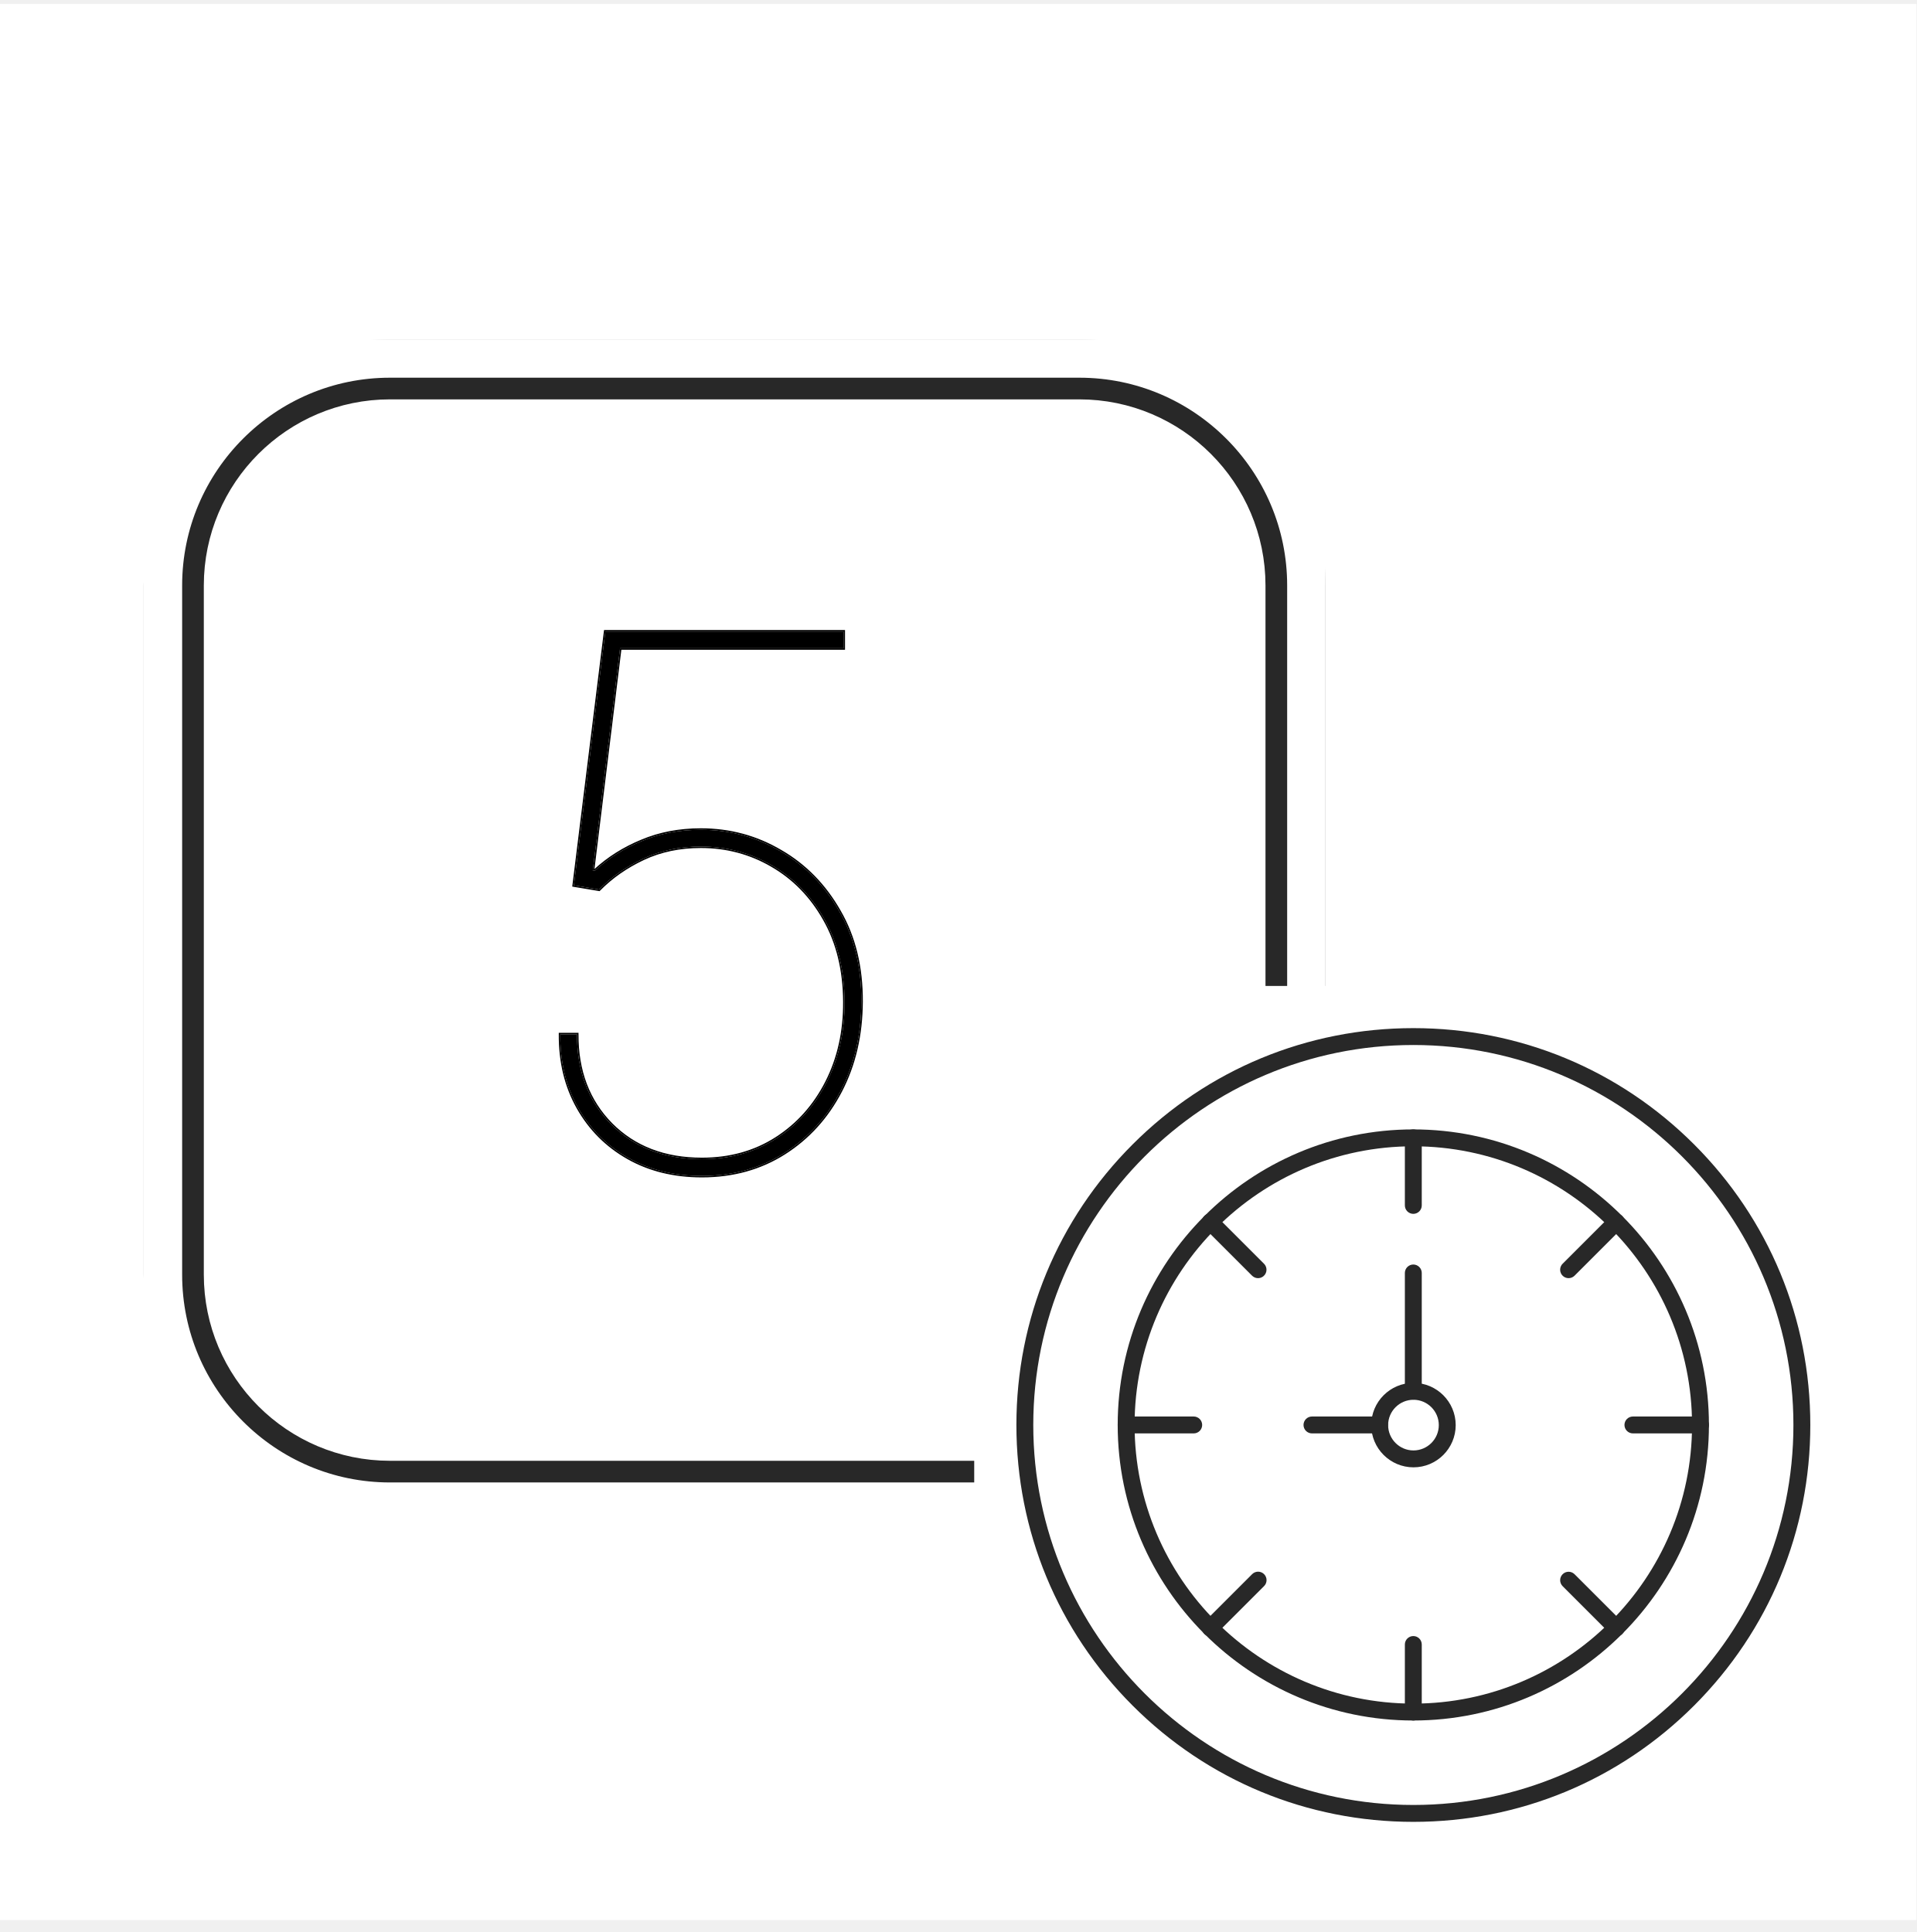
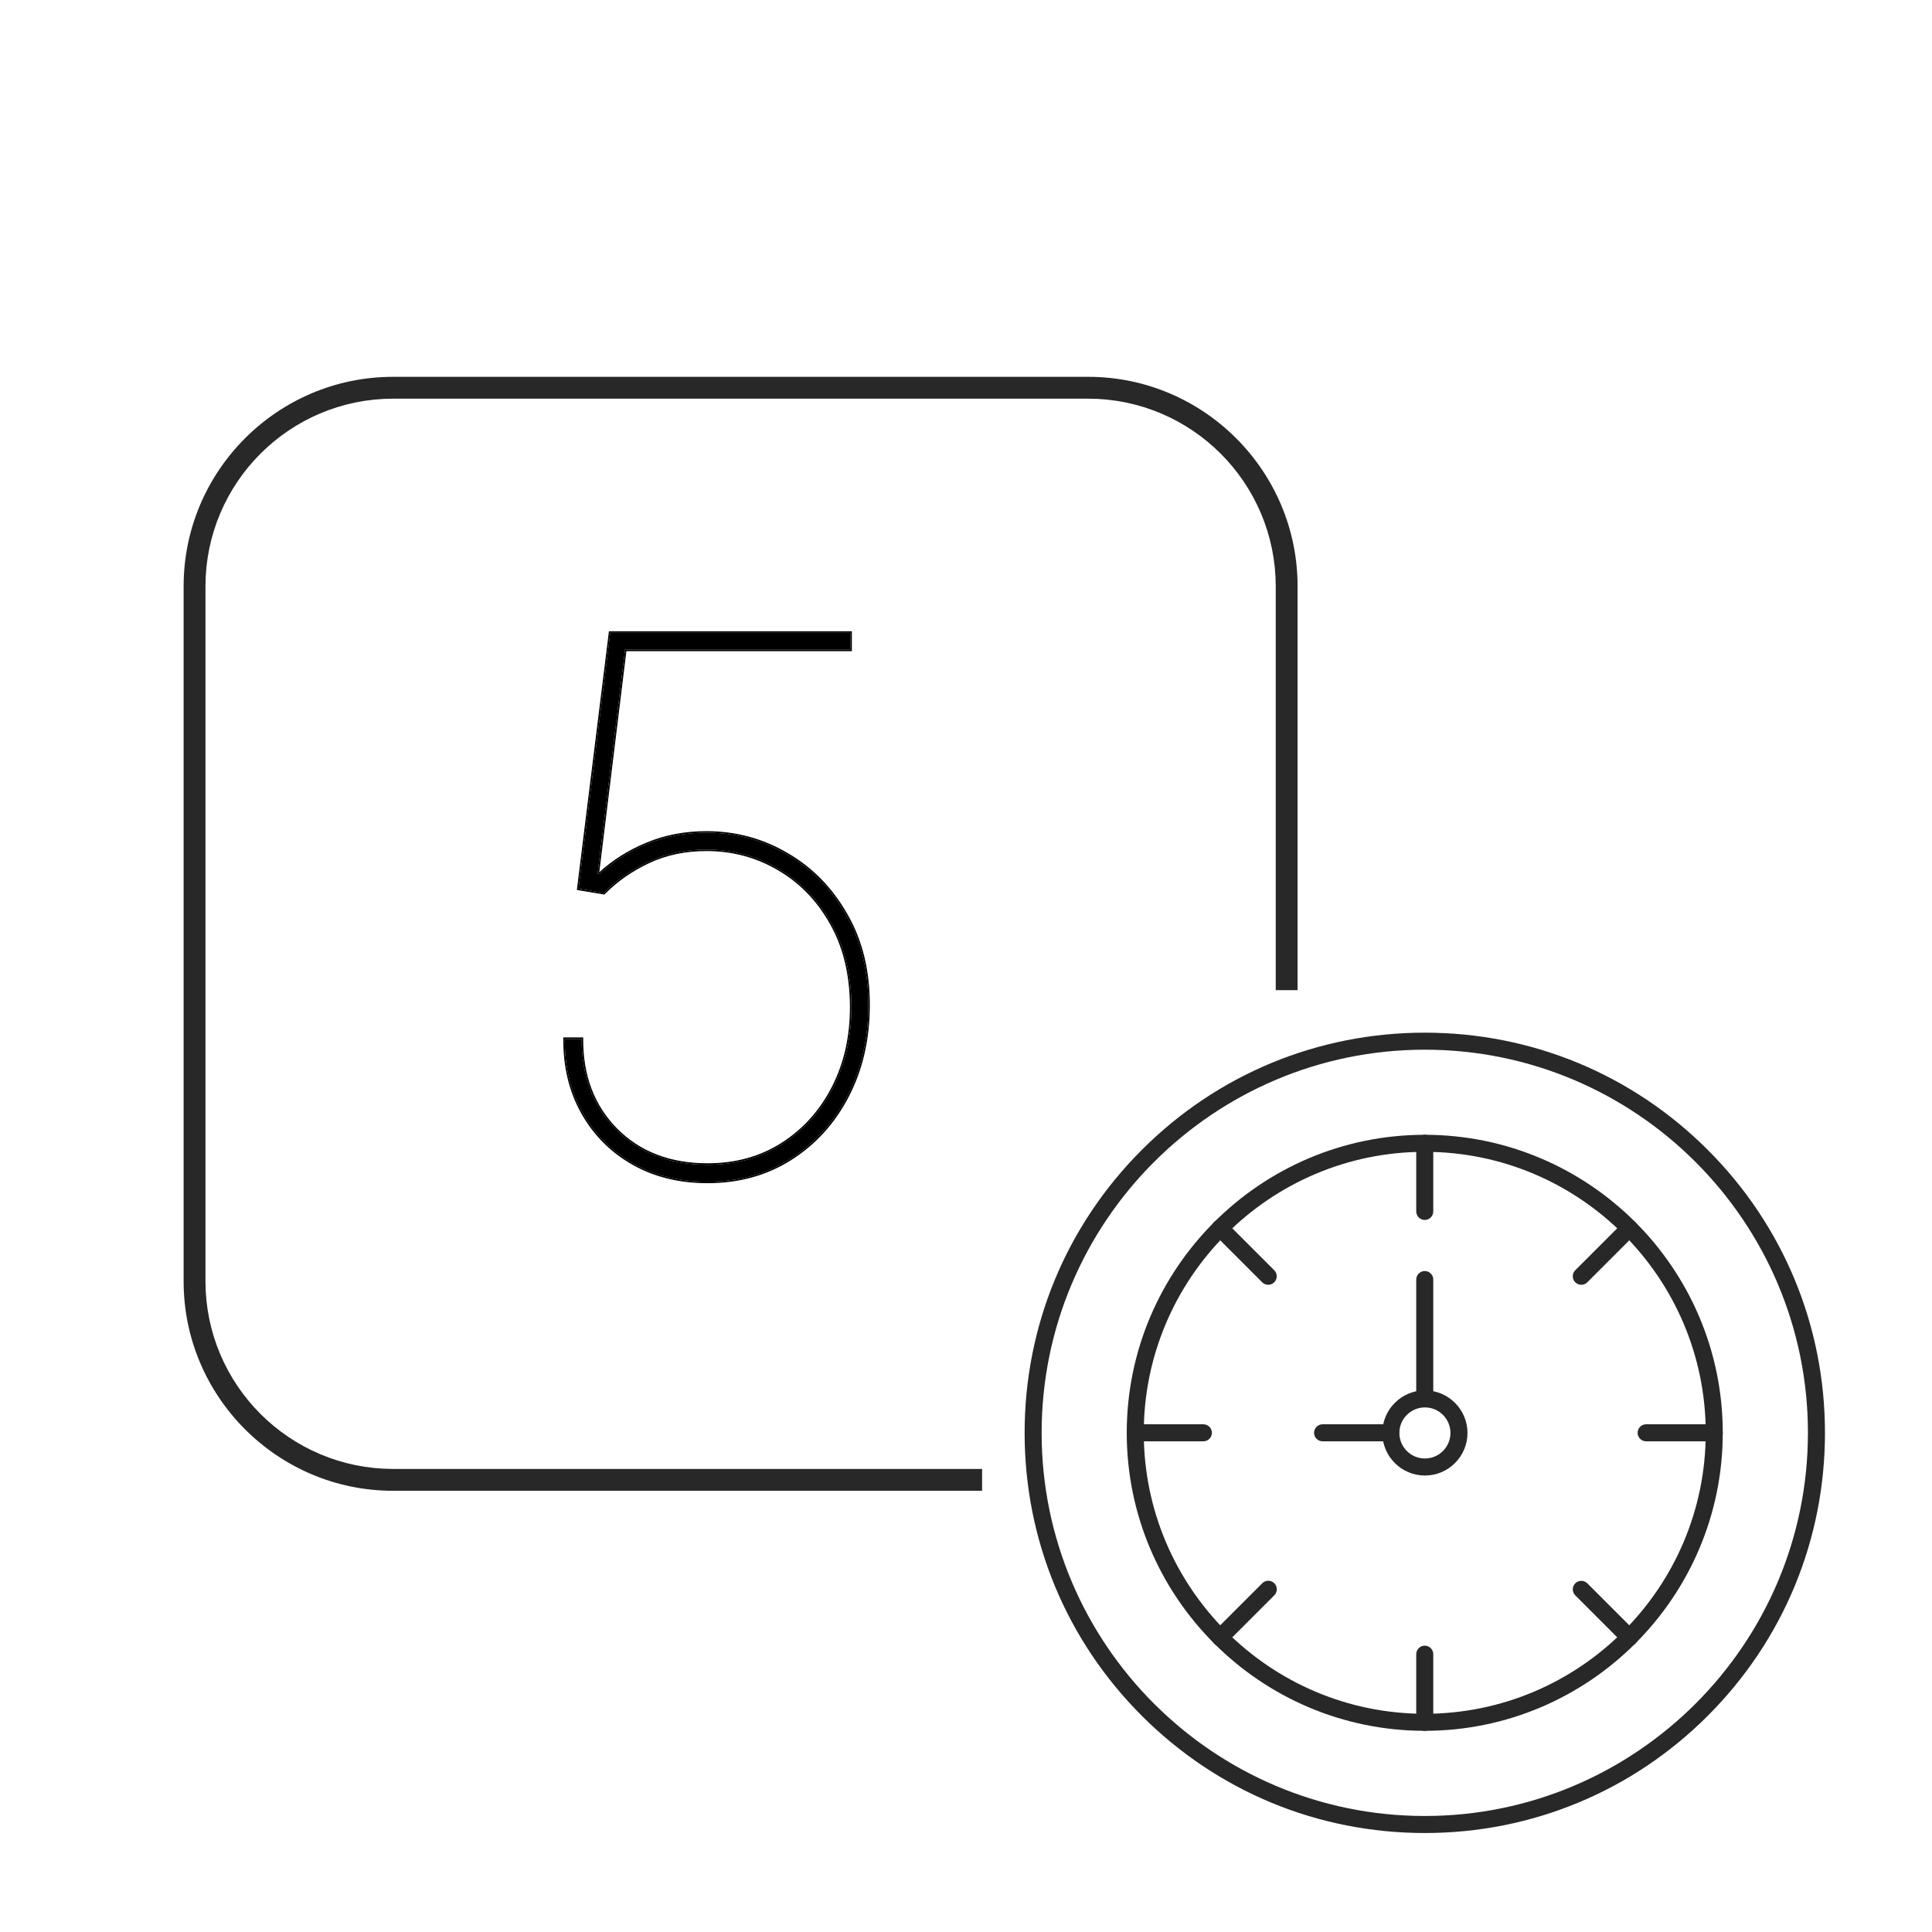
- <svg xmlns="http://www.w3.org/2000/svg" width="120" height="121" viewBox="0 0 120 121" fill="none">
-   <rect width="120" height="120" transform="translate(0 0.25)" fill="white" />
-   <g clip-path="url(#clip0_9649_26672)">
-     <path d="M83 79.833V36.667C83 28.166 76.084 21.25 67.583 21.25H24.417C15.916 21.25 9 28.166 9 36.667V79.833C9 88.334 15.916 95.25 24.417 95.25H67.583C76.084 95.25 83 88.334 83 79.833ZM67.583 27.417C72.683 27.417 76.833 31.567 76.833 36.667V79.833C76.833 84.933 72.683 89.083 67.583 89.083H24.417C19.317 89.083 15.167 84.933 15.167 79.833V36.667C15.167 31.567 19.317 27.417 24.417 27.417H67.583Z" fill="#282828" stroke="white" stroke-width="4.81" />
-     <mask id="path-2-outside-1_9649_26672" maskUnits="userSpaceOnUse" x="34.203" y="39.188" width="20" height="35" fill="black">
-       <rect fill="white" x="34.203" y="39.188" width="20" height="35" />
-       <path d="M43.948 73.647C42.207 73.647 40.669 73.27 39.333 72.514C37.997 71.759 36.952 70.713 36.196 69.377C35.441 68.041 35.068 66.508 35.079 64.778H36.13C36.119 67.078 36.831 68.956 38.265 70.412C39.711 71.868 41.605 72.596 43.948 72.596C45.711 72.596 47.266 72.164 48.613 71.299C49.959 70.434 51.011 69.257 51.766 67.768C52.522 66.278 52.894 64.603 52.883 62.742C52.872 60.749 52.45 59.025 51.618 57.568C50.797 56.112 49.702 54.99 48.333 54.201C46.976 53.413 45.492 53.019 43.883 53.019C42.558 53.019 41.359 53.271 40.286 53.774C39.213 54.278 38.287 54.924 37.51 55.712L35.933 55.45L37.904 39.551H52.817V40.602H38.824L37.116 54.53H37.247C38.09 53.752 39.07 53.134 40.187 52.674C41.304 52.203 42.536 51.968 43.883 51.968C45.689 51.968 47.353 52.417 48.875 53.315C50.408 54.201 51.635 55.455 52.554 57.075C53.485 58.685 53.945 60.574 53.934 62.742C53.923 64.822 53.49 66.684 52.636 68.326C51.782 69.968 50.605 71.266 49.105 72.219C47.605 73.171 45.886 73.647 43.948 73.647Z" />
-     </mask>
-     <path d="M43.948 73.647C42.207 73.647 40.669 73.27 39.333 72.514C37.997 71.759 36.952 70.713 36.196 69.377C35.441 68.041 35.068 66.508 35.079 64.778H36.13C36.119 67.078 36.831 68.956 38.265 70.412C39.711 71.868 41.605 72.596 43.948 72.596C45.711 72.596 47.266 72.164 48.613 71.299C49.959 70.434 51.011 69.257 51.766 67.768C52.522 66.278 52.894 64.603 52.883 62.742C52.872 60.749 52.45 59.025 51.618 57.568C50.797 56.112 49.702 54.99 48.333 54.201C46.976 53.413 45.492 53.019 43.883 53.019C42.558 53.019 41.359 53.271 40.286 53.774C39.213 54.278 38.287 54.924 37.51 55.712L35.933 55.45L37.904 39.551H52.817V40.602H38.824L37.116 54.53H37.247C38.09 53.752 39.07 53.134 40.187 52.674C41.304 52.203 42.536 51.968 43.883 51.968C45.689 51.968 47.353 52.417 48.875 53.315C50.408 54.201 51.635 55.455 52.554 57.075C53.485 58.685 53.945 60.574 53.934 62.742C53.923 64.822 53.49 66.684 52.636 68.326C51.782 69.968 50.605 71.266 49.105 72.219C47.605 73.171 45.886 73.647 43.948 73.647Z" fill="black" />
-     <path d="M39.333 72.514L39.288 72.595L39.333 72.514ZM36.196 69.377L36.115 69.423L36.196 69.377ZM35.079 64.778V64.686H34.987L34.987 64.778L35.079 64.778ZM36.13 64.778L36.223 64.779L36.223 64.686H36.13V64.778ZM38.265 70.412L38.2 70.477L38.2 70.477L38.265 70.412ZM48.613 71.299L48.563 71.221L48.613 71.299ZM52.883 62.742L52.79 62.742V62.742L52.883 62.742ZM51.618 57.568L51.538 57.614L51.538 57.614L51.618 57.568ZM48.333 54.201L48.287 54.281L48.287 54.282L48.333 54.201ZM40.286 53.774L40.246 53.691L40.286 53.774ZM37.51 55.712L37.495 55.804L37.542 55.812L37.576 55.777L37.51 55.712ZM35.933 55.45L35.841 55.438L35.831 55.526L35.918 55.541L35.933 55.45ZM37.904 39.551V39.459H37.822L37.812 39.54L37.904 39.551ZM52.817 39.551H52.91V39.459H52.817V39.551ZM52.817 40.602V40.695H52.91V40.602H52.817ZM38.824 40.602V40.51H38.742L38.732 40.591L38.824 40.602ZM37.116 54.53L37.024 54.519L37.011 54.622H37.116V54.53ZM37.247 54.53V54.622H37.283L37.31 54.598L37.247 54.53ZM40.187 52.674L40.222 52.76L40.223 52.759L40.187 52.674ZM48.875 53.315L48.828 53.394L48.829 53.395L48.875 53.315ZM52.554 57.076L52.474 57.121L52.474 57.122L52.554 57.076ZM53.934 62.742L54.026 62.742V62.742L53.934 62.742ZM49.105 72.219L49.155 72.297L49.105 72.219ZM43.948 73.555C42.221 73.555 40.699 73.18 39.379 72.434L39.288 72.595C40.639 73.359 42.193 73.74 43.948 73.74V73.555ZM39.379 72.434C38.057 71.686 37.024 70.653 36.276 69.332L36.115 69.423C36.879 70.773 37.937 71.831 39.288 72.595L39.379 72.434ZM36.276 69.332C35.53 68.012 35.161 66.495 35.172 64.779L34.987 64.778C34.976 66.522 35.351 68.071 36.115 69.423L36.276 69.332ZM35.079 64.871H36.13V64.686H35.079V64.871ZM36.038 64.778C36.027 67.098 36.746 69.001 38.2 70.477L38.331 70.347C36.916 68.91 36.212 67.057 36.223 64.779L36.038 64.778ZM38.2 70.477C39.665 71.953 41.584 72.689 43.948 72.689V72.504C41.626 72.504 39.757 71.783 38.331 70.347L38.2 70.477ZM43.948 72.689C45.727 72.689 47.299 72.252 48.663 71.377L48.563 71.221C47.232 72.075 45.695 72.504 43.948 72.504V72.689ZM48.663 71.377C50.024 70.502 51.086 69.312 51.849 67.809L51.684 67.726C50.935 69.201 49.895 70.365 48.563 71.221L48.663 71.377ZM51.849 67.809C52.611 66.306 52.986 64.616 52.975 62.741L52.79 62.742C52.801 64.591 52.432 66.251 51.684 67.726L51.849 67.809ZM52.975 62.741C52.964 60.736 52.54 58.995 51.699 57.522L51.538 57.614C52.361 59.054 52.779 60.763 52.79 62.742L52.975 62.741ZM51.699 57.523C50.87 56.053 49.763 54.918 48.38 54.121L48.287 54.282C49.641 55.061 50.724 56.171 51.538 57.614L51.699 57.523ZM48.38 54.121C47.008 53.325 45.508 52.926 43.883 52.926V53.111C45.476 53.111 46.944 53.501 48.287 54.281L48.38 54.121ZM43.883 52.926C42.546 52.926 41.333 53.181 40.246 53.691L40.325 53.858C41.384 53.361 42.57 53.111 43.883 53.111V52.926ZM40.246 53.691C39.164 54.199 38.23 54.851 37.444 55.647L37.576 55.777C38.345 54.997 39.261 54.357 40.325 53.858L40.246 53.691ZM37.525 55.621L35.948 55.358L35.918 55.541L37.495 55.804L37.525 55.621ZM36.025 55.461L37.996 39.562L37.812 39.54L35.841 55.438L36.025 55.461ZM37.904 39.644H52.817V39.459H37.904V39.644ZM52.725 39.551V40.602H52.91V39.551H52.725ZM52.817 40.51H38.824V40.695H52.817V40.51ZM38.732 40.591L37.024 54.519L37.208 54.541L38.916 40.614L38.732 40.591ZM37.116 54.622H37.247V54.437H37.116V54.622ZM37.31 54.598C38.145 53.828 39.115 53.215 40.222 52.759L40.152 52.588C39.025 53.052 38.036 53.677 37.184 54.462L37.31 54.598ZM40.223 52.759C41.327 52.294 42.547 52.06 43.883 52.06V51.875C42.525 51.875 41.281 52.113 40.151 52.589L40.223 52.759ZM43.883 52.06C45.673 52.06 47.321 52.505 48.828 53.394L48.922 53.235C47.386 52.328 45.705 51.875 43.883 51.875V52.06ZM48.829 53.395C50.347 54.273 51.562 55.514 52.474 57.121L52.635 57.03C51.707 55.396 50.47 54.13 48.922 53.234L48.829 53.395ZM52.474 57.122C53.395 58.715 53.852 60.587 53.841 62.741L54.026 62.742C54.038 60.561 53.575 58.655 52.634 57.029L52.474 57.122ZM53.841 62.741C53.831 64.809 53.401 66.656 52.554 68.283L52.718 68.369C53.58 66.712 54.015 64.835 54.026 62.742L53.841 62.741ZM52.554 68.283C51.708 69.912 50.541 71.197 49.056 72.14L49.155 72.297C50.669 71.335 51.857 70.025 52.718 68.369L52.554 68.283ZM49.056 72.14C47.572 73.083 45.87 73.555 43.948 73.555V73.74C45.902 73.74 47.639 73.259 49.155 72.297L49.056 72.14Z" fill="black" mask="url(#path-2-outside-1_9649_26672)" />
-   </g>
-   <rect width="55" height="55" transform="translate(61 61.75)" fill="white" />
-   <path d="M88.496 114.102C81.857 114.102 75.615 111.517 70.921 106.822C66.226 102.127 63.641 95.886 63.641 89.246C63.641 82.607 66.226 76.365 70.921 71.671C75.615 66.976 81.857 64.391 88.496 64.391C95.136 64.391 101.377 66.976 106.072 71.671C110.767 76.365 113.352 82.607 113.352 89.246C113.352 95.886 110.767 102.127 106.072 106.822C101.377 111.517 95.136 114.102 88.496 114.102ZM88.496 65.448C75.374 65.448 64.698 76.124 64.698 89.246C64.698 102.369 75.374 113.044 88.496 113.044C101.619 113.044 112.294 102.369 112.294 89.246C112.294 76.124 101.619 65.448 88.496 65.448Z" fill="#282828" />
-   <path d="M88.494 107.754C78.288 107.754 69.984 99.45 69.984 89.244C69.984 79.038 78.288 70.734 88.494 70.734C98.7 70.734 107.004 79.038 107.004 89.244C107.004 99.45 98.7 107.754 88.494 107.754ZM88.494 71.792C78.871 71.792 71.042 79.621 71.042 89.244C71.042 98.867 78.871 106.696 88.494 106.696C98.117 106.696 105.946 98.867 105.946 89.244C105.946 79.621 98.117 71.792 88.494 71.792Z" fill="#282828" />
-   <path d="M88.504 91.898C87.046 91.898 85.859 90.712 85.859 89.254C85.859 87.796 87.046 86.609 88.504 86.609C89.962 86.609 91.148 87.796 91.148 89.254C91.148 90.712 89.962 91.898 88.504 91.898ZM88.504 87.667C87.629 87.667 86.917 88.379 86.917 89.254C86.917 90.128 87.629 90.84 88.504 90.84C89.378 90.84 90.09 90.128 90.09 89.254C90.09 88.379 89.378 87.667 88.504 87.667Z" fill="#282828" />
-   <path d="M88.494 87.657C88.354 87.657 88.219 87.602 88.12 87.503C88.021 87.403 87.965 87.269 87.965 87.129V79.725C87.965 79.585 88.021 79.45 88.12 79.351C88.219 79.252 88.354 79.196 88.494 79.196C88.634 79.196 88.769 79.252 88.868 79.351C88.967 79.45 89.023 79.585 89.023 79.725V87.129C89.023 87.269 88.967 87.403 88.868 87.503C88.769 87.602 88.634 87.657 88.494 87.657ZM86.379 89.773H82.148C82.008 89.773 81.873 89.717 81.774 89.618C81.675 89.519 81.619 89.384 81.619 89.244C81.619 89.104 81.675 88.969 81.774 88.87C81.873 88.771 82.008 88.715 82.148 88.715H86.379C86.519 88.715 86.653 88.771 86.753 88.87C86.852 88.969 86.907 89.104 86.907 89.244C86.907 89.384 86.852 89.519 86.753 89.618C86.653 89.717 86.519 89.773 86.379 89.773ZM88.494 76.023C88.354 76.023 88.219 75.967 88.12 75.868C88.021 75.769 87.965 75.634 87.965 75.494V71.263C87.965 71.123 88.021 70.988 88.12 70.889C88.219 70.79 88.354 70.734 88.494 70.734C88.634 70.734 88.769 70.79 88.868 70.889C88.967 70.988 89.023 71.123 89.023 71.263V75.494C89.023 75.634 88.967 75.769 88.868 75.868C88.769 75.967 88.634 76.023 88.494 76.023ZM88.494 107.754C88.354 107.754 88.219 107.698 88.12 107.599C88.021 107.5 87.965 107.365 87.965 107.225V102.994C87.965 102.702 88.202 102.465 88.494 102.465C88.786 102.465 89.023 102.702 89.023 102.994V107.225C89.023 107.365 88.967 107.5 88.868 107.599C88.769 107.698 88.634 107.754 88.494 107.754ZM98.217 80.05C98.112 80.05 98.01 80.019 97.923 79.961C97.836 79.903 97.768 79.82 97.728 79.724C97.688 79.627 97.678 79.521 97.698 79.418C97.719 79.316 97.769 79.221 97.843 79.147L100.834 76.156C100.934 76.059 101.068 76.005 101.207 76.006C101.346 76.007 101.479 76.062 101.578 76.16C101.676 76.259 101.732 76.392 101.732 76.531C101.733 76.67 101.679 76.804 101.582 76.904L98.591 79.895C98.542 79.944 98.483 79.983 98.419 80.01C98.355 80.037 98.286 80.05 98.217 80.05ZM75.78 102.487C75.675 102.487 75.573 102.456 75.486 102.398C75.399 102.34 75.331 102.258 75.291 102.161C75.251 102.064 75.24 101.958 75.261 101.855C75.281 101.753 75.332 101.658 75.406 101.584L78.397 98.593C78.446 98.543 78.504 98.503 78.569 98.475C78.633 98.448 78.703 98.434 78.773 98.433C78.843 98.433 78.912 98.446 78.977 98.473C79.041 98.499 79.1 98.538 79.15 98.588C79.199 98.638 79.239 98.696 79.265 98.761C79.292 98.826 79.305 98.895 79.305 98.965C79.304 99.035 79.29 99.105 79.263 99.169C79.235 99.233 79.195 99.292 79.145 99.341L76.154 102.332C76.105 102.381 76.046 102.42 75.982 102.447C75.918 102.474 75.849 102.487 75.78 102.487ZM106.475 89.773H102.244C101.952 89.773 101.715 89.536 101.715 89.244C101.715 88.952 101.952 88.715 102.244 88.715H106.475C106.767 88.715 107.004 88.952 107.004 89.244C107.004 89.536 106.767 89.773 106.475 89.773ZM74.744 89.773H70.513C70.373 89.773 70.238 89.717 70.139 89.618C70.04 89.519 69.984 89.384 69.984 89.244C69.984 89.104 70.04 88.969 70.139 88.87C70.238 88.771 70.373 88.715 70.513 88.715H74.744C74.884 88.715 75.019 88.771 75.118 88.87C75.217 88.969 75.273 89.104 75.273 89.244C75.273 89.384 75.217 89.519 75.118 89.618C75.019 89.717 74.884 89.773 74.744 89.773ZM101.208 102.487C101.139 102.487 101.07 102.474 101.006 102.447C100.942 102.42 100.883 102.381 100.834 102.332L97.843 99.341C97.794 99.291 97.755 99.233 97.728 99.169C97.702 99.105 97.688 99.036 97.688 98.967C97.688 98.897 97.702 98.829 97.728 98.764C97.755 98.7 97.794 98.642 97.843 98.593C97.892 98.544 97.95 98.505 98.014 98.478C98.079 98.452 98.147 98.438 98.217 98.438C98.286 98.438 98.355 98.452 98.419 98.478C98.483 98.505 98.541 98.544 98.591 98.593L101.582 101.584C101.631 101.633 101.67 101.692 101.697 101.756C101.723 101.82 101.737 101.889 101.737 101.958C101.737 102.028 101.723 102.097 101.697 102.161C101.67 102.225 101.631 102.283 101.582 102.332C101.533 102.381 101.475 102.42 101.411 102.447C101.347 102.474 101.278 102.487 101.208 102.487ZM78.771 80.05C78.702 80.05 78.633 80.037 78.569 80.01C78.505 79.983 78.446 79.944 78.397 79.895L75.406 76.904C75.356 76.855 75.317 76.796 75.29 76.732C75.263 76.668 75.249 76.599 75.249 76.529C75.249 76.46 75.263 76.391 75.289 76.326C75.316 76.262 75.355 76.203 75.404 76.154C75.453 76.105 75.512 76.066 75.576 76.039C75.641 76.013 75.71 75.999 75.779 75.999C75.849 75.999 75.918 76.013 75.982 76.04C76.046 76.067 76.105 76.106 76.154 76.156L79.145 79.147C79.219 79.221 79.269 79.316 79.29 79.418C79.31 79.521 79.3 79.627 79.26 79.724C79.22 79.82 79.152 79.903 79.065 79.961C78.978 80.019 78.876 80.05 78.771 80.05Z" fill="#282828" />
-   <defs>
-     <clipPath id="clip0_9649_26672">
-       <rect width="74" height="74" fill="white" transform="translate(9 21.25)" />
-     </clipPath>
-   </defs>
+ <svg xmlns="http://www.w3.org/2000/svg" width="120" height="120" viewBox="0 0 120 120" fill="none">
+   <rect width="120" height="120" fill="white" />
+   <path d="M83 79.583V36.417C83 27.916 76.084 21 67.583 21H24.417C15.916 21 9 27.916 9 36.417V79.583C9 88.084 15.916 95 24.417 95H67.583C76.084 95 83 88.084 83 79.583ZM67.583 27.167C72.683 27.167 76.833 31.317 76.833 36.417V79.583C76.833 84.683 72.683 88.833 67.583 88.833H24.417C19.317 88.833 15.167 84.683 15.167 79.583V36.417C15.167 31.317 19.317 27.167 24.417 27.167H67.583Z" fill="#282828" stroke="white" stroke-width="4.81" />
+   <mask id="path-2-outside-1_11833_27426" maskUnits="userSpaceOnUse" x="34.203" y="38.938" width="20" height="35" fill="black">
+     <rect fill="white" x="34.203" y="38.938" width="20" height="35" />
+     <path d="M43.948 73.397C42.207 73.397 40.669 73.02 39.333 72.264C37.997 71.509 36.952 70.463 36.196 69.127C35.441 67.791 35.068 66.258 35.079 64.528H36.13C36.119 66.828 36.831 68.706 38.265 70.162C39.711 71.618 41.605 72.346 43.948 72.346C45.711 72.346 47.266 71.914 48.613 71.049C49.959 70.184 51.011 69.007 51.766 67.518C52.522 66.028 52.894 64.353 52.883 62.492C52.872 60.499 52.45 58.775 51.618 57.318C50.797 55.862 49.702 54.74 48.333 53.951C46.976 53.163 45.492 52.769 43.883 52.769C42.558 52.769 41.359 53.021 40.286 53.524C39.213 54.028 38.287 54.674 37.51 55.462L35.933 55.2L37.904 39.301H52.817V40.352H38.824L37.116 54.28H37.247C38.09 53.502 39.07 52.884 40.187 52.424C41.304 51.953 42.536 51.718 43.883 51.718C45.689 51.718 47.353 52.167 48.875 53.065C50.408 53.951 51.635 55.205 52.554 56.825C53.485 58.435 53.945 60.324 53.934 62.492C53.923 64.572 53.49 66.434 52.636 68.076C51.782 69.718 50.605 71.016 49.105 71.969C47.605 72.921 45.886 73.397 43.948 73.397Z" />
+   </mask>
+   <path d="M43.948 73.397C42.207 73.397 40.669 73.02 39.333 72.264C37.997 71.509 36.952 70.463 36.196 69.127C35.441 67.791 35.068 66.258 35.079 64.528H36.13C36.119 66.828 36.831 68.706 38.265 70.162C39.711 71.618 41.605 72.346 43.948 72.346C45.711 72.346 47.266 71.914 48.613 71.049C49.959 70.184 51.011 69.007 51.766 67.518C52.522 66.028 52.894 64.353 52.883 62.492C52.872 60.499 52.45 58.775 51.618 57.318C50.797 55.862 49.702 54.74 48.333 53.951C46.976 53.163 45.492 52.769 43.883 52.769C42.558 52.769 41.359 53.021 40.286 53.524C39.213 54.028 38.287 54.674 37.51 55.462L35.933 55.2L37.904 39.301H52.817V40.352H38.824L37.116 54.28H37.247C38.09 53.502 39.07 52.884 40.187 52.424C41.304 51.953 42.536 51.718 43.883 51.718C45.689 51.718 47.353 52.167 48.875 53.065C50.408 53.951 51.635 55.205 52.554 56.825C53.485 58.435 53.945 60.324 53.934 62.492C53.923 64.572 53.49 66.434 52.636 68.076C51.782 69.718 50.605 71.016 49.105 71.969C47.605 72.921 45.886 73.397 43.948 73.397Z" fill="black" />
+   <path d="M39.333 72.264L39.288 72.345L39.288 72.345L39.333 72.264ZM36.196 69.127L36.115 69.173L36.115 69.173L36.196 69.127ZM35.079 64.528V64.436H34.987L34.987 64.528L35.079 64.528ZM36.13 64.528L36.223 64.529L36.223 64.436H36.13V64.528ZM38.265 70.162L38.2 70.227L38.2 70.227L38.265 70.162ZM48.613 71.049L48.563 70.971L48.563 70.971L48.613 71.049ZM52.883 62.492L52.79 62.492L52.79 62.492L52.883 62.492ZM51.618 57.318L51.538 57.364L51.538 57.364L51.618 57.318ZM48.333 53.951L48.287 54.031L48.287 54.032L48.333 53.951ZM40.286 53.524L40.246 53.441L40.246 53.441L40.286 53.524ZM37.51 55.462L37.495 55.554L37.542 55.562L37.576 55.527L37.51 55.462ZM35.933 55.2L35.841 55.188L35.831 55.276L35.918 55.291L35.933 55.2ZM37.904 39.301V39.209H37.822L37.812 39.29L37.904 39.301ZM52.817 39.301H52.91V39.209H52.817V39.301ZM52.817 40.352V40.445H52.91V40.352H52.817ZM38.824 40.352V40.26H38.742L38.732 40.341L38.824 40.352ZM37.116 54.28L37.024 54.269L37.011 54.372H37.116V54.28ZM37.247 54.28V54.372H37.283L37.31 54.348L37.247 54.28ZM40.187 52.424L40.222 52.51L40.223 52.509L40.187 52.424ZM48.875 53.065L48.828 53.144L48.829 53.145L48.875 53.065ZM52.554 56.825L52.474 56.871L52.474 56.872L52.554 56.825ZM53.934 62.492L54.026 62.492L54.026 62.492L53.934 62.492ZM49.105 71.969L49.155 72.047L49.155 72.047L49.105 71.969ZM43.948 73.305C42.221 73.305 40.699 72.93 39.379 72.184L39.288 72.345C40.639 73.109 42.193 73.49 43.948 73.49V73.305ZM39.379 72.184C38.057 71.436 37.024 70.403 36.276 69.082L36.115 69.173C36.879 70.523 37.937 71.581 39.288 72.345L39.379 72.184ZM36.276 69.082C35.53 67.762 35.161 66.245 35.172 64.529L34.987 64.528C34.976 66.272 35.351 67.821 36.115 69.173L36.276 69.082ZM35.079 64.621H36.13V64.436H35.079V64.621ZM36.038 64.528C36.027 66.848 36.746 68.751 38.2 70.227L38.331 70.097C36.916 68.66 36.212 66.807 36.223 64.529L36.038 64.528ZM38.2 70.227C39.665 71.703 41.584 72.439 43.948 72.439V72.254C41.626 72.254 39.757 71.533 38.331 70.097L38.2 70.227ZM43.948 72.439C45.727 72.439 47.299 72.002 48.663 71.127L48.563 70.971C47.232 71.825 45.695 72.254 43.948 72.254V72.439ZM48.663 71.127C50.024 70.252 51.086 69.062 51.849 67.559L51.684 67.476C50.935 68.951 49.895 70.115 48.563 70.971L48.663 71.127ZM51.849 67.559C52.611 66.056 52.986 64.366 52.975 62.491L52.79 62.492C52.801 64.341 52.432 66.001 51.684 67.476L51.849 67.559ZM52.975 62.491C52.964 60.486 52.54 58.745 51.699 57.272L51.538 57.364C52.361 58.804 52.779 60.513 52.79 62.492L52.975 62.491ZM51.699 57.273C50.87 55.803 49.763 54.668 48.38 53.871L48.287 54.032C49.641 54.811 50.724 55.921 51.538 57.364L51.699 57.273ZM48.38 53.871C47.008 53.075 45.508 52.676 43.883 52.676V52.861C45.476 52.861 46.944 53.251 48.287 54.031L48.38 53.871ZM43.883 52.676C42.546 52.676 41.333 52.931 40.246 53.441L40.325 53.608C41.384 53.111 42.57 52.861 43.883 52.861V52.676ZM40.246 53.441C39.164 53.949 38.23 54.601 37.444 55.397L37.576 55.527C38.345 54.747 39.261 54.107 40.325 53.608L40.246 53.441ZM37.525 55.371L35.948 55.108L35.918 55.291L37.495 55.554L37.525 55.371ZM36.025 55.211L37.996 39.312L37.812 39.29L35.841 55.188L36.025 55.211ZM37.904 39.394H52.817V39.209H37.904V39.394ZM52.725 39.301V40.352H52.91V39.301H52.725ZM52.817 40.26H38.824V40.445H52.817V40.26ZM38.732 40.341L37.024 54.269L37.208 54.291L38.916 40.364L38.732 40.341ZM37.116 54.372H37.247V54.187H37.116V54.372ZM37.31 54.348C38.145 53.578 39.115 52.965 40.222 52.509L40.152 52.338C39.025 52.802 38.036 53.427 37.184 54.212L37.31 54.348ZM40.223 52.509C41.327 52.044 42.547 51.81 43.883 51.81V51.625C42.525 51.625 41.281 51.863 40.151 52.339L40.223 52.509ZM43.883 51.81C45.673 51.81 47.321 52.255 48.828 53.144L48.922 52.985C47.386 52.078 45.705 51.625 43.883 51.625V51.81ZM48.829 53.145C50.347 54.023 51.562 55.264 52.474 56.871L52.635 56.78C51.707 55.146 50.47 53.88 48.922 52.984L48.829 53.145ZM52.474 56.872C53.395 58.465 53.852 60.337 53.842 62.491L54.026 62.492C54.038 60.311 53.575 58.405 52.634 56.779L52.474 56.872ZM53.842 62.491C53.831 64.559 53.401 66.406 52.554 68.033L52.718 68.119C53.58 66.462 54.015 64.585 54.026 62.492L53.842 62.491ZM52.554 68.033C51.708 69.662 50.541 70.947 49.056 71.89L49.155 72.047C50.669 71.085 51.857 69.775 52.718 68.119L52.554 68.033ZM49.056 71.89C47.572 72.833 45.87 73.305 43.948 73.305V73.49C45.902 73.49 47.639 73.009 49.155 72.047L49.056 71.89Z" fill="black" mask="url(#path-2-outside-1_11833_27426)" />
+   <rect width="55" height="55" transform="translate(61 61.5)" fill="white" />
+   <path d="M88.496 113.852C81.857 113.852 75.615 111.267 70.921 106.572C66.226 101.877 63.641 95.636 63.641 88.996C63.641 82.357 66.226 76.115 70.921 71.421C75.615 66.726 81.857 64.141 88.496 64.141C95.136 64.141 101.377 66.726 106.072 71.421C110.767 76.115 113.352 82.357 113.352 88.996C113.352 95.636 110.767 101.877 106.072 106.572C101.377 111.267 95.136 113.852 88.496 113.852ZM88.496 65.198C75.374 65.198 64.698 75.874 64.698 88.996C64.698 102.119 75.374 112.794 88.496 112.794C101.619 112.794 112.294 102.119 112.294 88.996C112.294 75.874 101.619 65.198 88.496 65.198Z" fill="#282828" />
+   <path d="M88.494 107.504C78.288 107.504 69.984 99.2 69.984 88.994C69.984 78.788 78.288 70.484 88.494 70.484C98.7 70.484 107.004 78.788 107.004 88.994C107.004 99.2 98.7 107.504 88.494 107.504ZM88.494 71.542C78.871 71.542 71.042 79.371 71.042 88.994C71.042 98.617 78.871 106.446 88.494 106.446C98.117 106.446 105.946 98.617 105.946 88.994C105.946 79.371 98.117 71.542 88.494 71.542Z" fill="#282828" />
+   <path d="M88.504 91.648C87.046 91.648 85.859 90.462 85.859 89.004C85.859 87.546 87.046 86.359 88.504 86.359C89.962 86.359 91.148 87.546 91.148 89.004C91.148 90.462 89.962 91.648 88.504 91.648ZM88.504 87.417C87.629 87.417 86.917 88.129 86.917 89.004C86.917 89.878 87.629 90.59 88.504 90.59C89.378 90.59 90.09 89.878 90.09 89.004C90.09 88.129 89.378 87.417 88.504 87.417Z" fill="#282828" />
+   <path d="M88.494 87.407C88.354 87.407 88.219 87.352 88.12 87.253C88.021 87.153 87.965 87.019 87.965 86.879V79.475C87.965 79.335 88.021 79.2 88.12 79.101C88.219 79.002 88.354 78.946 88.494 78.946C88.634 78.946 88.769 79.002 88.868 79.101C88.967 79.2 89.023 79.335 89.023 79.475V86.879C89.023 87.019 88.967 87.153 88.868 87.253C88.769 87.352 88.634 87.407 88.494 87.407ZM86.379 89.523H82.148C82.008 89.523 81.873 89.467 81.774 89.368C81.675 89.269 81.619 89.134 81.619 88.994C81.619 88.854 81.675 88.719 81.774 88.62C81.873 88.521 82.008 88.465 82.148 88.465H86.379C86.519 88.465 86.653 88.521 86.753 88.62C86.852 88.719 86.907 88.854 86.907 88.994C86.907 89.134 86.852 89.269 86.753 89.368C86.653 89.467 86.519 89.523 86.379 89.523ZM88.494 75.773C88.354 75.773 88.219 75.717 88.12 75.618C88.021 75.519 87.965 75.384 87.965 75.244V71.013C87.965 70.873 88.021 70.738 88.12 70.639C88.219 70.54 88.354 70.484 88.494 70.484C88.634 70.484 88.769 70.54 88.868 70.639C88.967 70.738 89.023 70.873 89.023 71.013V75.244C89.023 75.384 88.967 75.519 88.868 75.618C88.769 75.717 88.634 75.773 88.494 75.773ZM88.494 107.504C88.354 107.504 88.219 107.448 88.12 107.349C88.021 107.25 87.965 107.115 87.965 106.975V102.744C87.965 102.452 88.202 102.215 88.494 102.215C88.786 102.215 89.023 102.452 89.023 102.744V106.975C89.023 107.115 88.967 107.25 88.868 107.349C88.769 107.448 88.634 107.504 88.494 107.504ZM98.217 79.8C98.112 79.8 98.01 79.769 97.923 79.711C97.836 79.653 97.768 79.57 97.728 79.474C97.688 79.377 97.678 79.271 97.698 79.168C97.719 79.066 97.769 78.971 97.843 78.897L100.834 75.906C100.934 75.809 101.068 75.755 101.207 75.756C101.346 75.757 101.479 75.812 101.578 75.91C101.676 76.009 101.732 76.142 101.732 76.281C101.733 76.42 101.679 76.554 101.582 76.654L98.591 79.645C98.542 79.694 98.483 79.733 98.419 79.76C98.355 79.787 98.286 79.8 98.217 79.8ZM75.78 102.237C75.675 102.237 75.573 102.206 75.486 102.148C75.399 102.09 75.331 102.008 75.291 101.911C75.251 101.814 75.24 101.708 75.261 101.605C75.281 101.503 75.332 101.408 75.406 101.334L78.397 98.343C78.446 98.293 78.504 98.253 78.569 98.225C78.633 98.198 78.703 98.184 78.773 98.183C78.843 98.183 78.912 98.196 78.977 98.223C79.041 98.249 79.1 98.288 79.15 98.338C79.199 98.388 79.239 98.446 79.265 98.511C79.292 98.576 79.305 98.645 79.305 98.715C79.304 98.785 79.29 98.855 79.263 98.919C79.235 98.983 79.195 99.042 79.145 99.091L76.154 102.082C76.105 102.131 76.046 102.17 75.982 102.197C75.918 102.224 75.849 102.237 75.78 102.237ZM106.475 89.523H102.244C101.952 89.523 101.715 89.286 101.715 88.994C101.715 88.702 101.952 88.465 102.244 88.465H106.475C106.767 88.465 107.004 88.702 107.004 88.994C107.004 89.286 106.767 89.523 106.475 89.523ZM74.744 89.523H70.513C70.373 89.523 70.238 89.467 70.139 89.368C70.04 89.269 69.984 89.134 69.984 88.994C69.984 88.854 70.04 88.719 70.139 88.62C70.238 88.521 70.373 88.465 70.513 88.465H74.744C74.884 88.465 75.019 88.521 75.118 88.62C75.217 88.719 75.273 88.854 75.273 88.994C75.273 89.134 75.217 89.269 75.118 89.368C75.019 89.467 74.884 89.523 74.744 89.523ZM101.208 102.237C101.139 102.237 101.07 102.224 101.006 102.197C100.942 102.17 100.883 102.131 100.834 102.082L97.843 99.091C97.794 99.041 97.755 98.983 97.728 98.919C97.702 98.855 97.688 98.786 97.688 98.717C97.688 98.647 97.702 98.579 97.728 98.514C97.755 98.45 97.794 98.392 97.843 98.343C97.892 98.294 97.95 98.255 98.014 98.228C98.079 98.202 98.147 98.188 98.217 98.188C98.286 98.188 98.355 98.202 98.419 98.228C98.483 98.255 98.541 98.294 98.591 98.343L101.582 101.334C101.631 101.383 101.67 101.442 101.697 101.506C101.723 101.57 101.737 101.639 101.737 101.708C101.737 101.778 101.723 101.847 101.697 101.911C101.67 101.975 101.631 102.033 101.582 102.082C101.533 102.131 101.475 102.17 101.411 102.197C101.347 102.224 101.278 102.237 101.208 102.237ZM78.771 79.8C78.702 79.8 78.633 79.787 78.569 79.76C78.505 79.733 78.446 79.694 78.397 79.645L75.406 76.654C75.356 76.605 75.317 76.546 75.29 76.482C75.263 76.418 75.249 76.349 75.249 76.279C75.249 76.21 75.263 76.141 75.289 76.076C75.316 76.012 75.355 75.953 75.404 75.904C75.453 75.855 75.512 75.816 75.576 75.789C75.641 75.763 75.71 75.749 75.779 75.749C75.849 75.749 75.918 75.763 75.982 75.79C76.046 75.817 76.105 75.856 76.154 75.906L79.145 78.897C79.219 78.971 79.269 79.066 79.29 79.168C79.31 79.271 79.3 79.377 79.26 79.474C79.22 79.57 79.152 79.653 79.065 79.711C78.978 79.769 78.876 79.8 78.771 79.8Z" fill="#282828" />
</svg>
